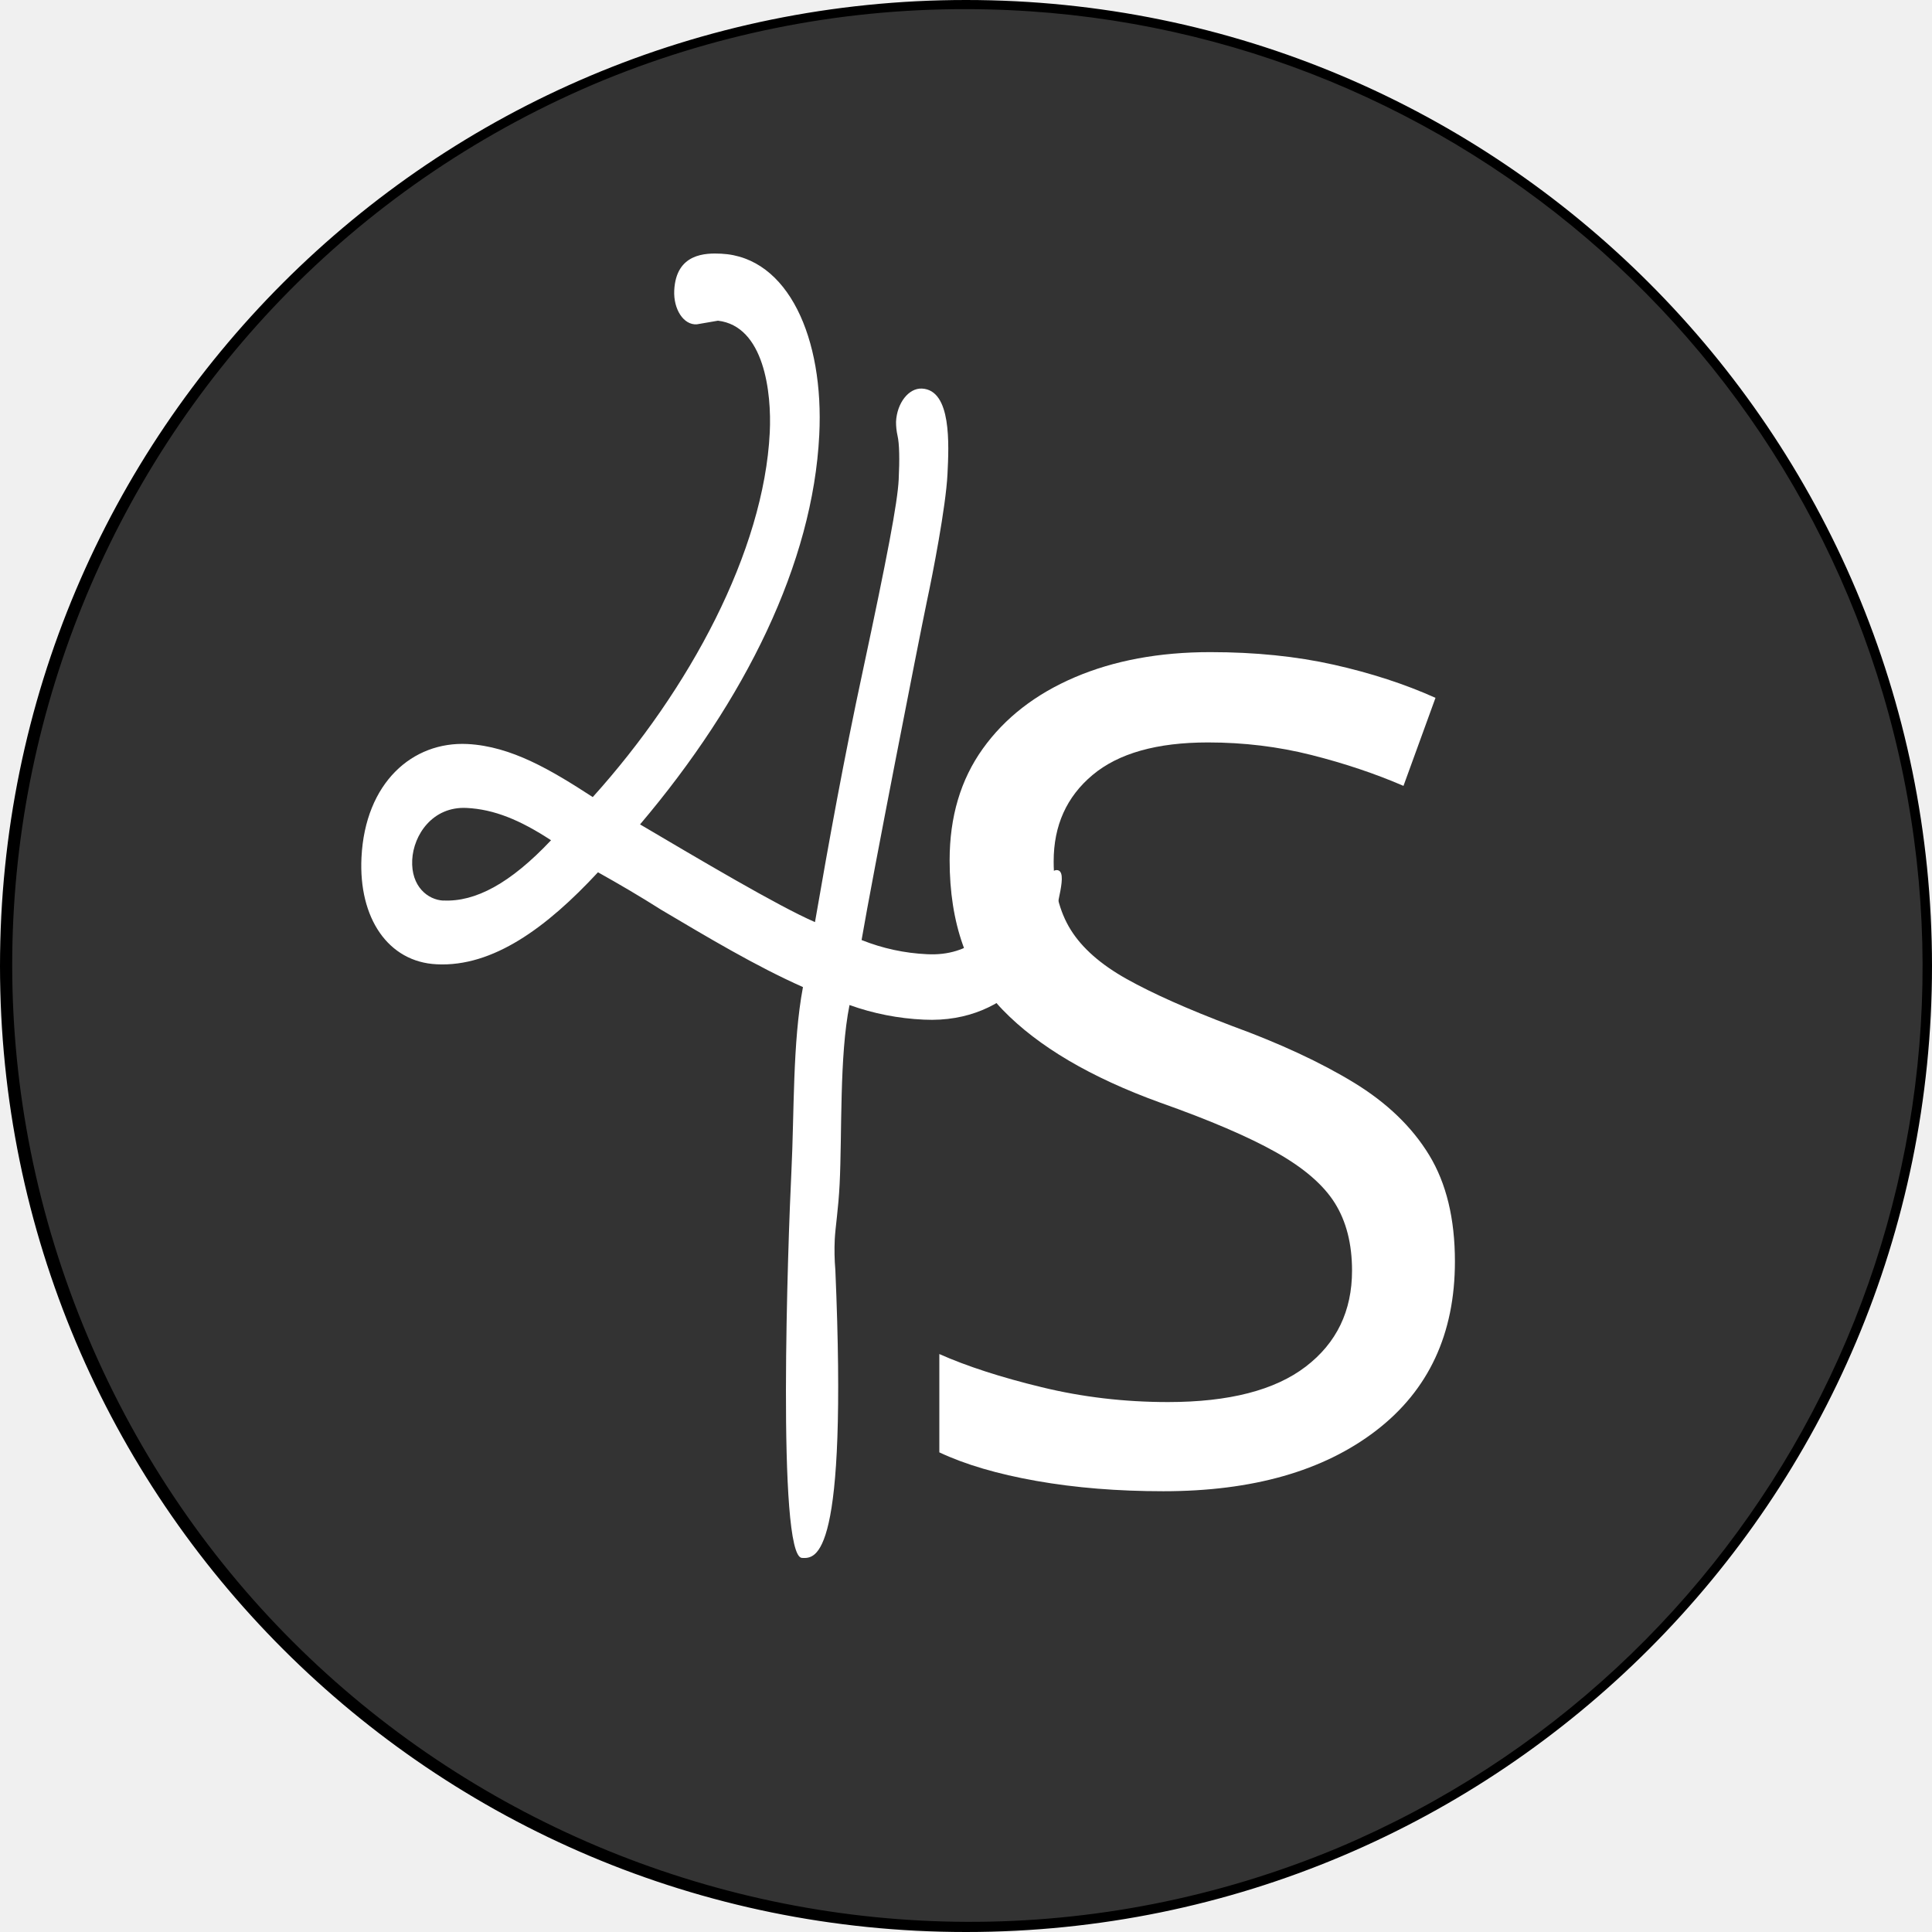
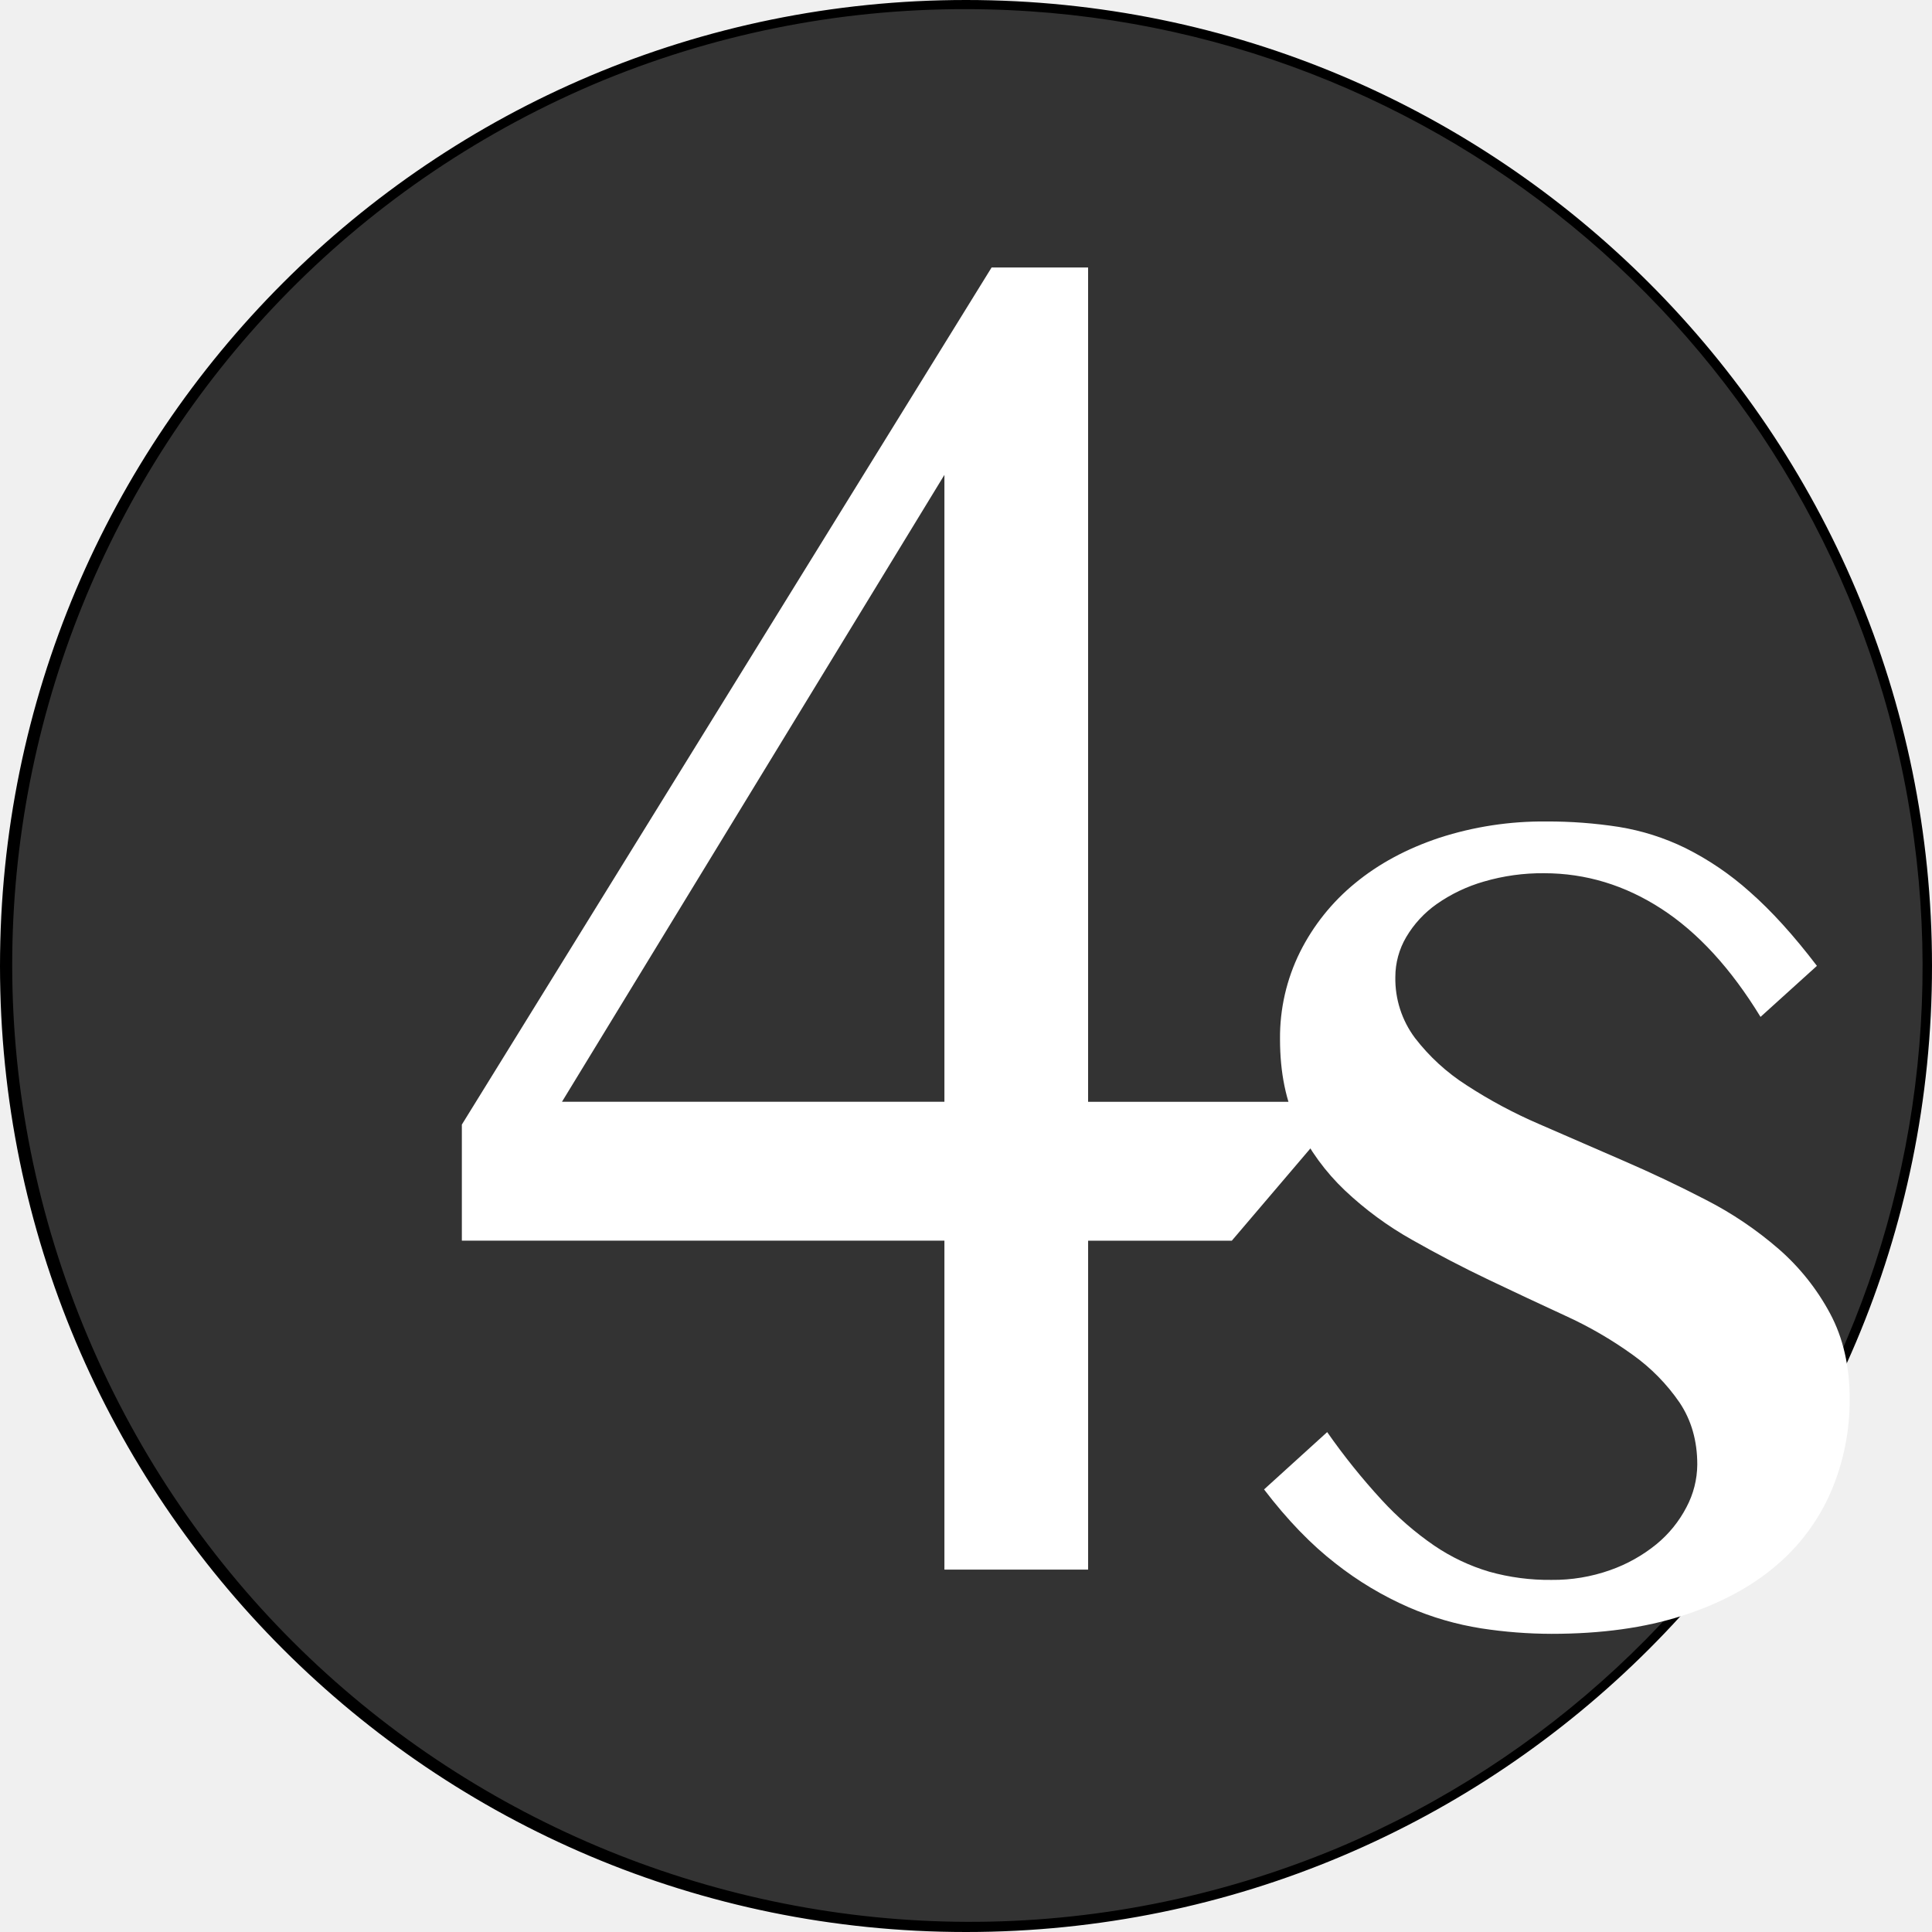
<svg xmlns="http://www.w3.org/2000/svg" viewBox="0 0 845 845">
  <defs>
-     <style>.cls-1{fill:#333;}.cls-2,.cls-3{fill:#fff;}.cls-3{font-size:500px;font-family:GiddyupStd, Giddyup Std;}</style>
+     <style>.cls-1{fill:#333;}.cls-2{fill:#fff;}</style>
  </defs>
  <g id="Layer_2" data-name="Layer 2">
    <g id="Layer_1-2" data-name="Layer 1">
      <path class="cls-1" d="M422.5,843A420.61,420.61,0,0,1,258.82,35,420.61,420.61,0,0,1,586.18,810,417.86,417.86,0,0,1,422.5,843Z" />
      <path d="M422.5,4A418.61,418.61,0,0,1,585.4,808.11,418.61,418.61,0,0,1,259.6,36.89,415.88,415.88,0,0,1,422.5,4m0-4C189.16,0,0,189.16,0,422.5S189.16,845,422.5,845,845,655.84,845,422.5,655.84,0,422.5,0Z" />
-       <path class="cls-2" d="M304.77,141.85c-5.81.4-10.28-6.66-9.88-14.83.81-16.35,13.84-16.39,20.57-16.06,29.35,1.45,45,37.07,42.86,79.31-2.77,55.88-32.27,115.89-78.38,170.3,25.31,14.92,60.45,35.79,76.51,42.73,6.09-35.22,12.72-71.78,20.87-109.63,10.68-50,15.23-73.7,15.74-83.92.44-8.86.3-15.7-.5-19.15a27.14,27.14,0,0,1-.66-6.18c.41-8.18,5.55-14.75,11.33-14.47,13,.64,11.81,24.49,11.17,37.44-.71,14.31-6.53,44.08-9,55.57-3.8,18.25-23.82,120.41-28.57,148.18a87.6,87.6,0,0,0,28.63,6.2c19.25,1,29-10.86,37.79-22.72,2.09-3.31,15.66-14.24,19-14.07,5.29.26-.78,15.66-1.22,24.52-.51,10.22-17.56,42.85-57,40.89a111.08,111.08,0,0,1-32.48-6.39c-4.48,22.32-3.21,55.83-4.32,78.31-.54,10.9-1.86,18.77-2.13,24.14a102.2,102.2,0,0,0,.26,13.48c5.43,126.65-8.34,126.2-14.6,125.89-11.07-.55-6.08-139.75-4.62-169.05,1.28-25.89.47-56.25,5.05-80.62-20.77-9.23-41.85-21.88-62-33.81-9.35-5.93-18.26-11.15-27.65-16.4C239.11,405.69,215.59,423,191,421.75c-21.17-1-34.21-20.14-32.9-46.72,1.62-32.71,22.3-50.81,46.35-49.62,19.25,1,36.58,11.38,54.8,23.21C301.68,301.55,334.1,241,336.67,189.2c.88-17.72-2.52-46.58-22.66-48.94Zm-110.89,252c14,.69,29.31-7.43,47.13-26.35-13.55-8.87-24.89-13.53-36.92-14.13-14.92-.74-23.26,11.83-23.8,22.73C179.71,387.72,187.14,393.55,193.87,393.89Z" />
-       <text class="cls-3" transform="translate(385.34 647.22)">S</text>
+       <path class="cls-2" d="M413.06,542.62H202V491.86L433.69,117h42.21v364.9H590.5l-51.75,60.75H475.91V686.5H413.06ZM245.8,481.87H413.06V207.69Z" />
+       <path class="cls-2" d="M678.55,691a74.52,74.52,0,0,0,25.71-4.28,67.43,67.43,0,0,0,20.15-11.27,51.91,51.91,0,0,0,13.17-16.19,40.34,40.34,0,0,0,4.76-18.73q0-15.55-7.78-27.14a84.17,84.17,0,0,0-20.63-20.95,172.91,172.91,0,0,0-29.36-17q-16.51-7.62-33.48-15.71t-33.48-17.46a148.94,148.94,0,0,1-29.36-21.58,97.07,97.07,0,0,1-20.63-28.25q-7.78-16-7.78-37.93a83.92,83.92,0,0,1,8.73-38.09,92.14,92.14,0,0,1,24.12-30.15q15.39-12.69,36.82-19.84a147.23,147.23,0,0,1,46.81-7.14,201.52,201.52,0,0,1,31.74,2.38,104.33,104.33,0,0,1,29,9.2,127.52,127.52,0,0,1,28.25,19.2q14.12,12.38,29.36,32.37L770,444.76Q750.59,413,726.63,397.47t-51.26-15.55A90.7,90.7,0,0,0,649,385.57a69.17,69.17,0,0,0-20.63,9.84,46.51,46.51,0,0,0-13.33,14.44,34.41,34.41,0,0,0-4.76,17.46A43.21,43.21,0,0,0,618.88,454a88.77,88.77,0,0,0,22.53,20.63,211.25,211.25,0,0,0,31.74,17q17.77,7.78,36.5,15.87t36.5,17.3a159.34,159.34,0,0,1,31.74,21.42,100,100,0,0,1,22.53,28.25q8.57,16,8.57,37.29a101.62,101.62,0,0,1-8.09,40.47,88.23,88.23,0,0,1-24.28,32.69q-16.19,13.8-40.78,21.74t-57.29,7.93a204.43,204.43,0,0,1-30.63-2.38A131.15,131.15,0,0,1,616.18,703a146.7,146.7,0,0,1-32.06-19.2q-16-12.38-31.26-32.37l27.61-25.07A284.28,284.28,0,0,0,604.28,656a134.27,134.27,0,0,0,23,20,86.41,86.41,0,0,0,24.12,11.43A96.66,96.66,0,0,0,678.55,691Z" />
    </g>
  </g>
</svg>
